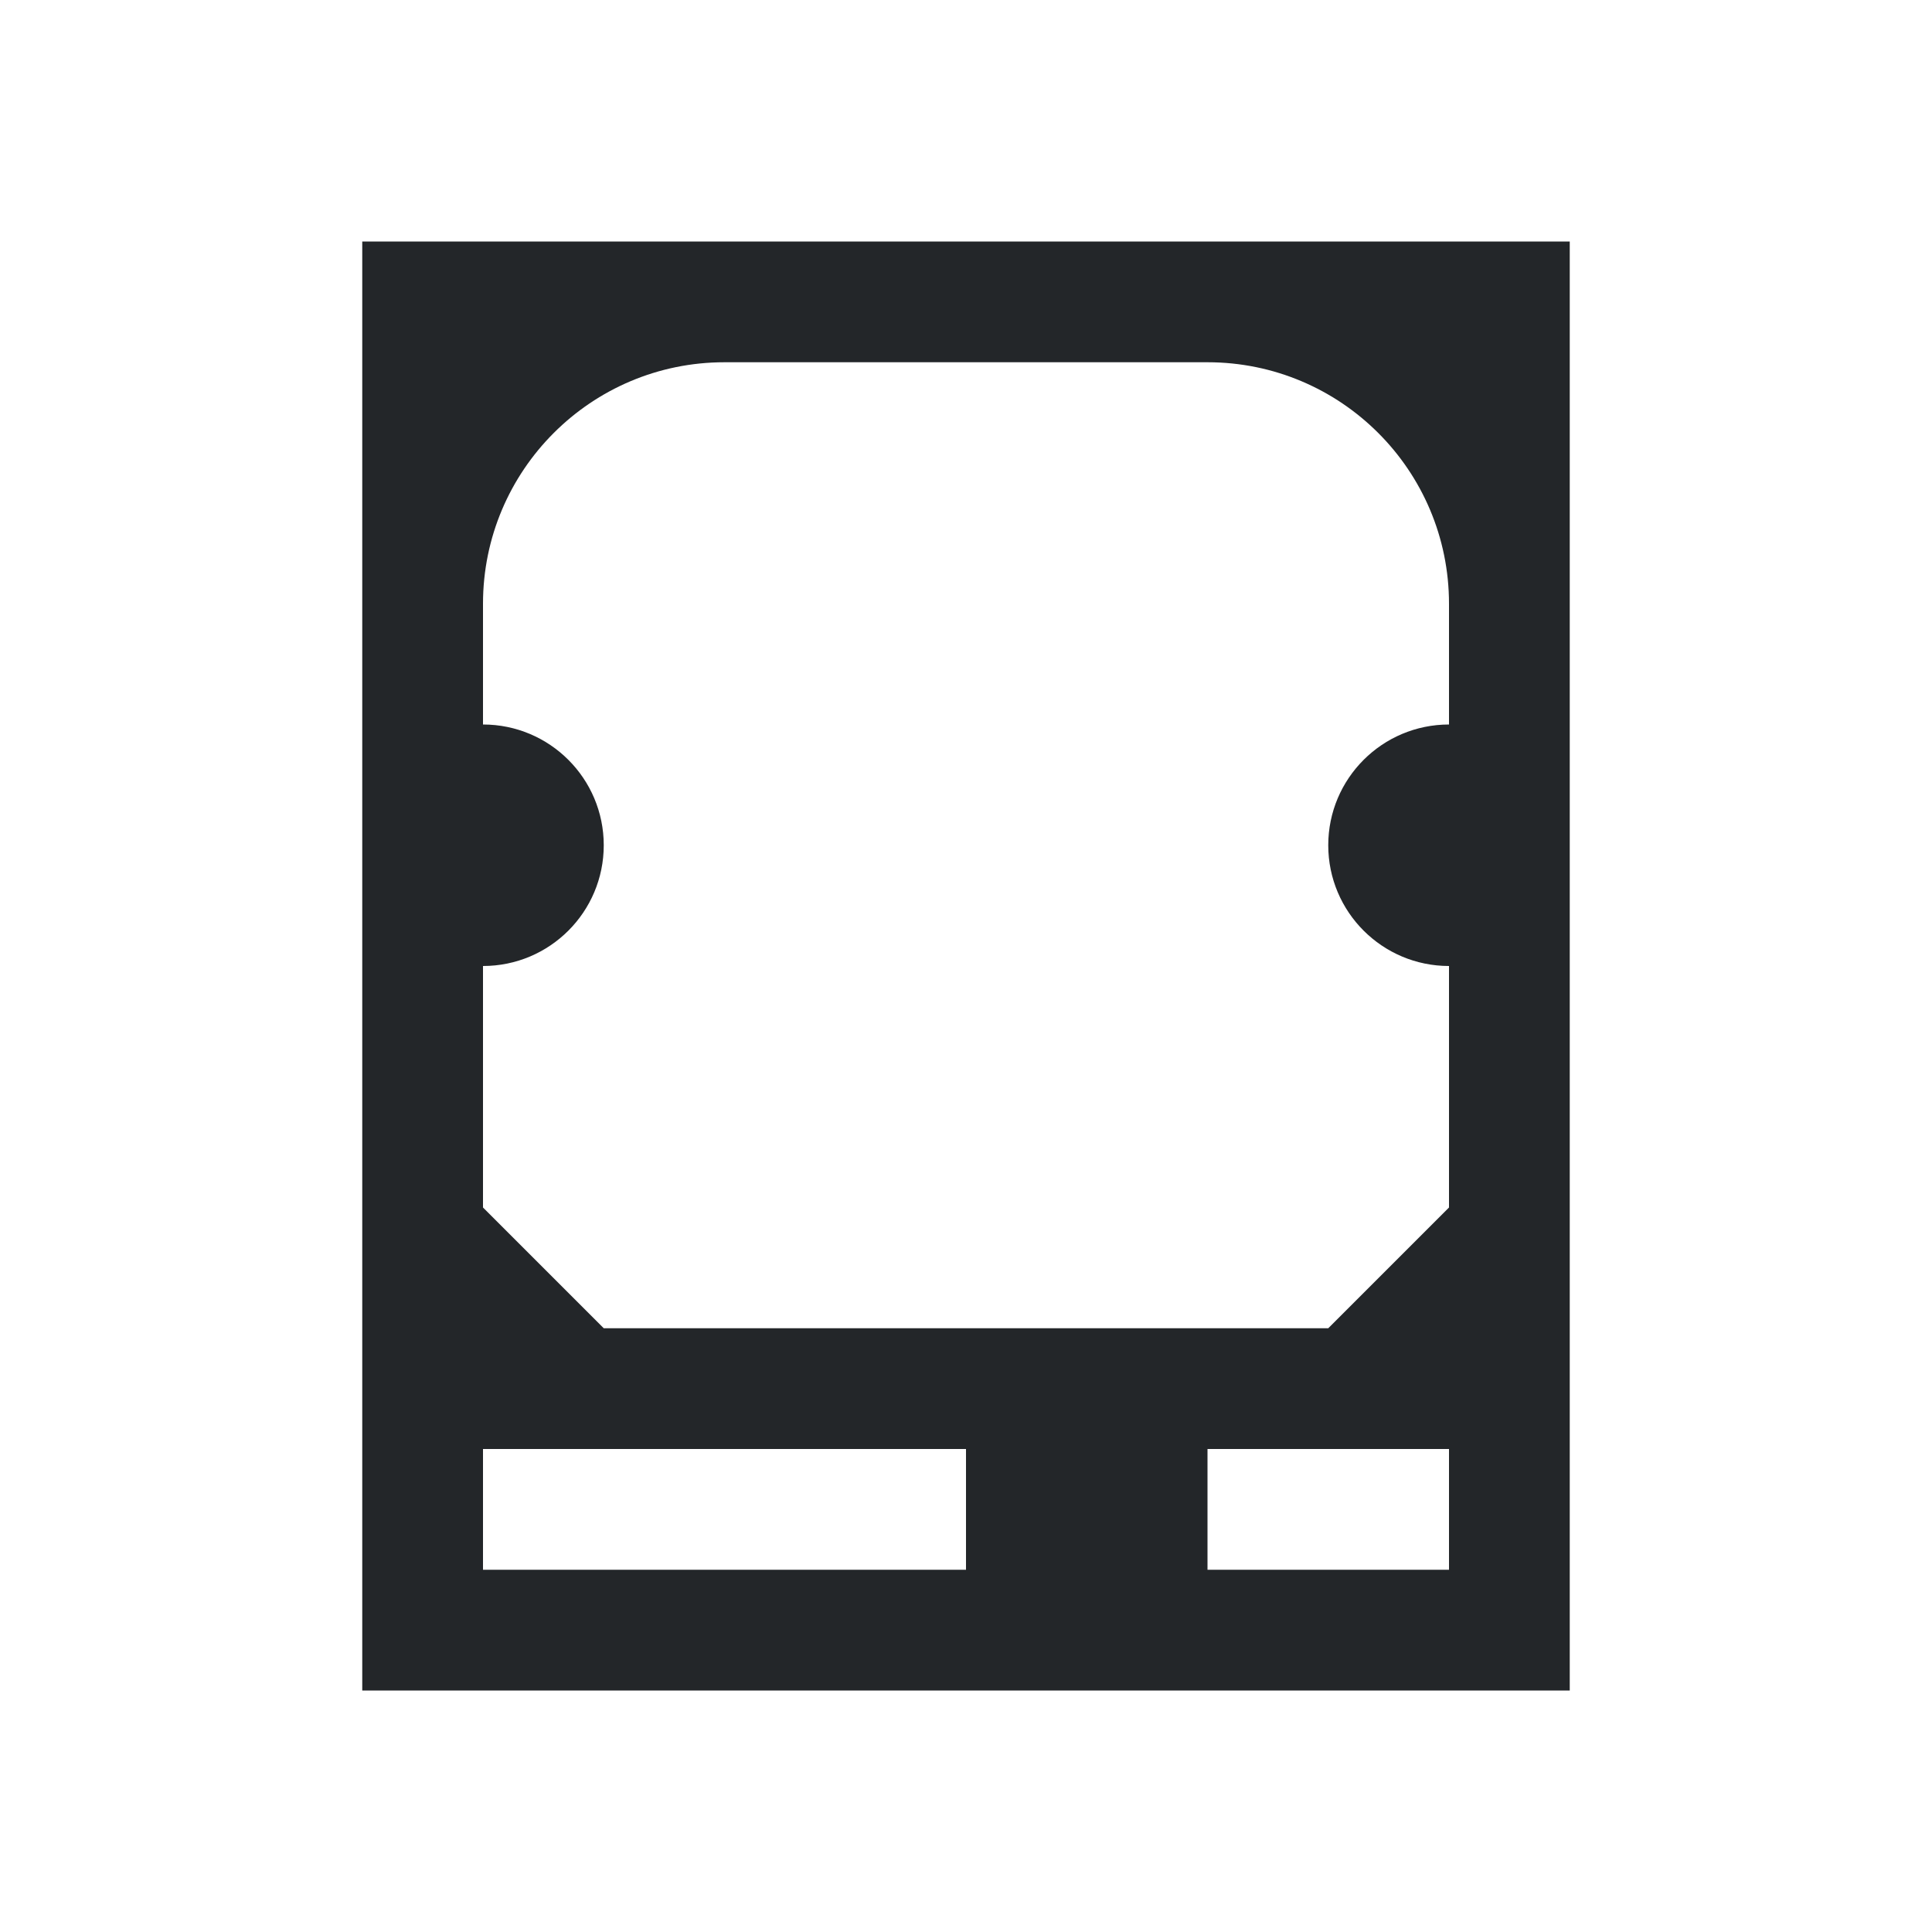
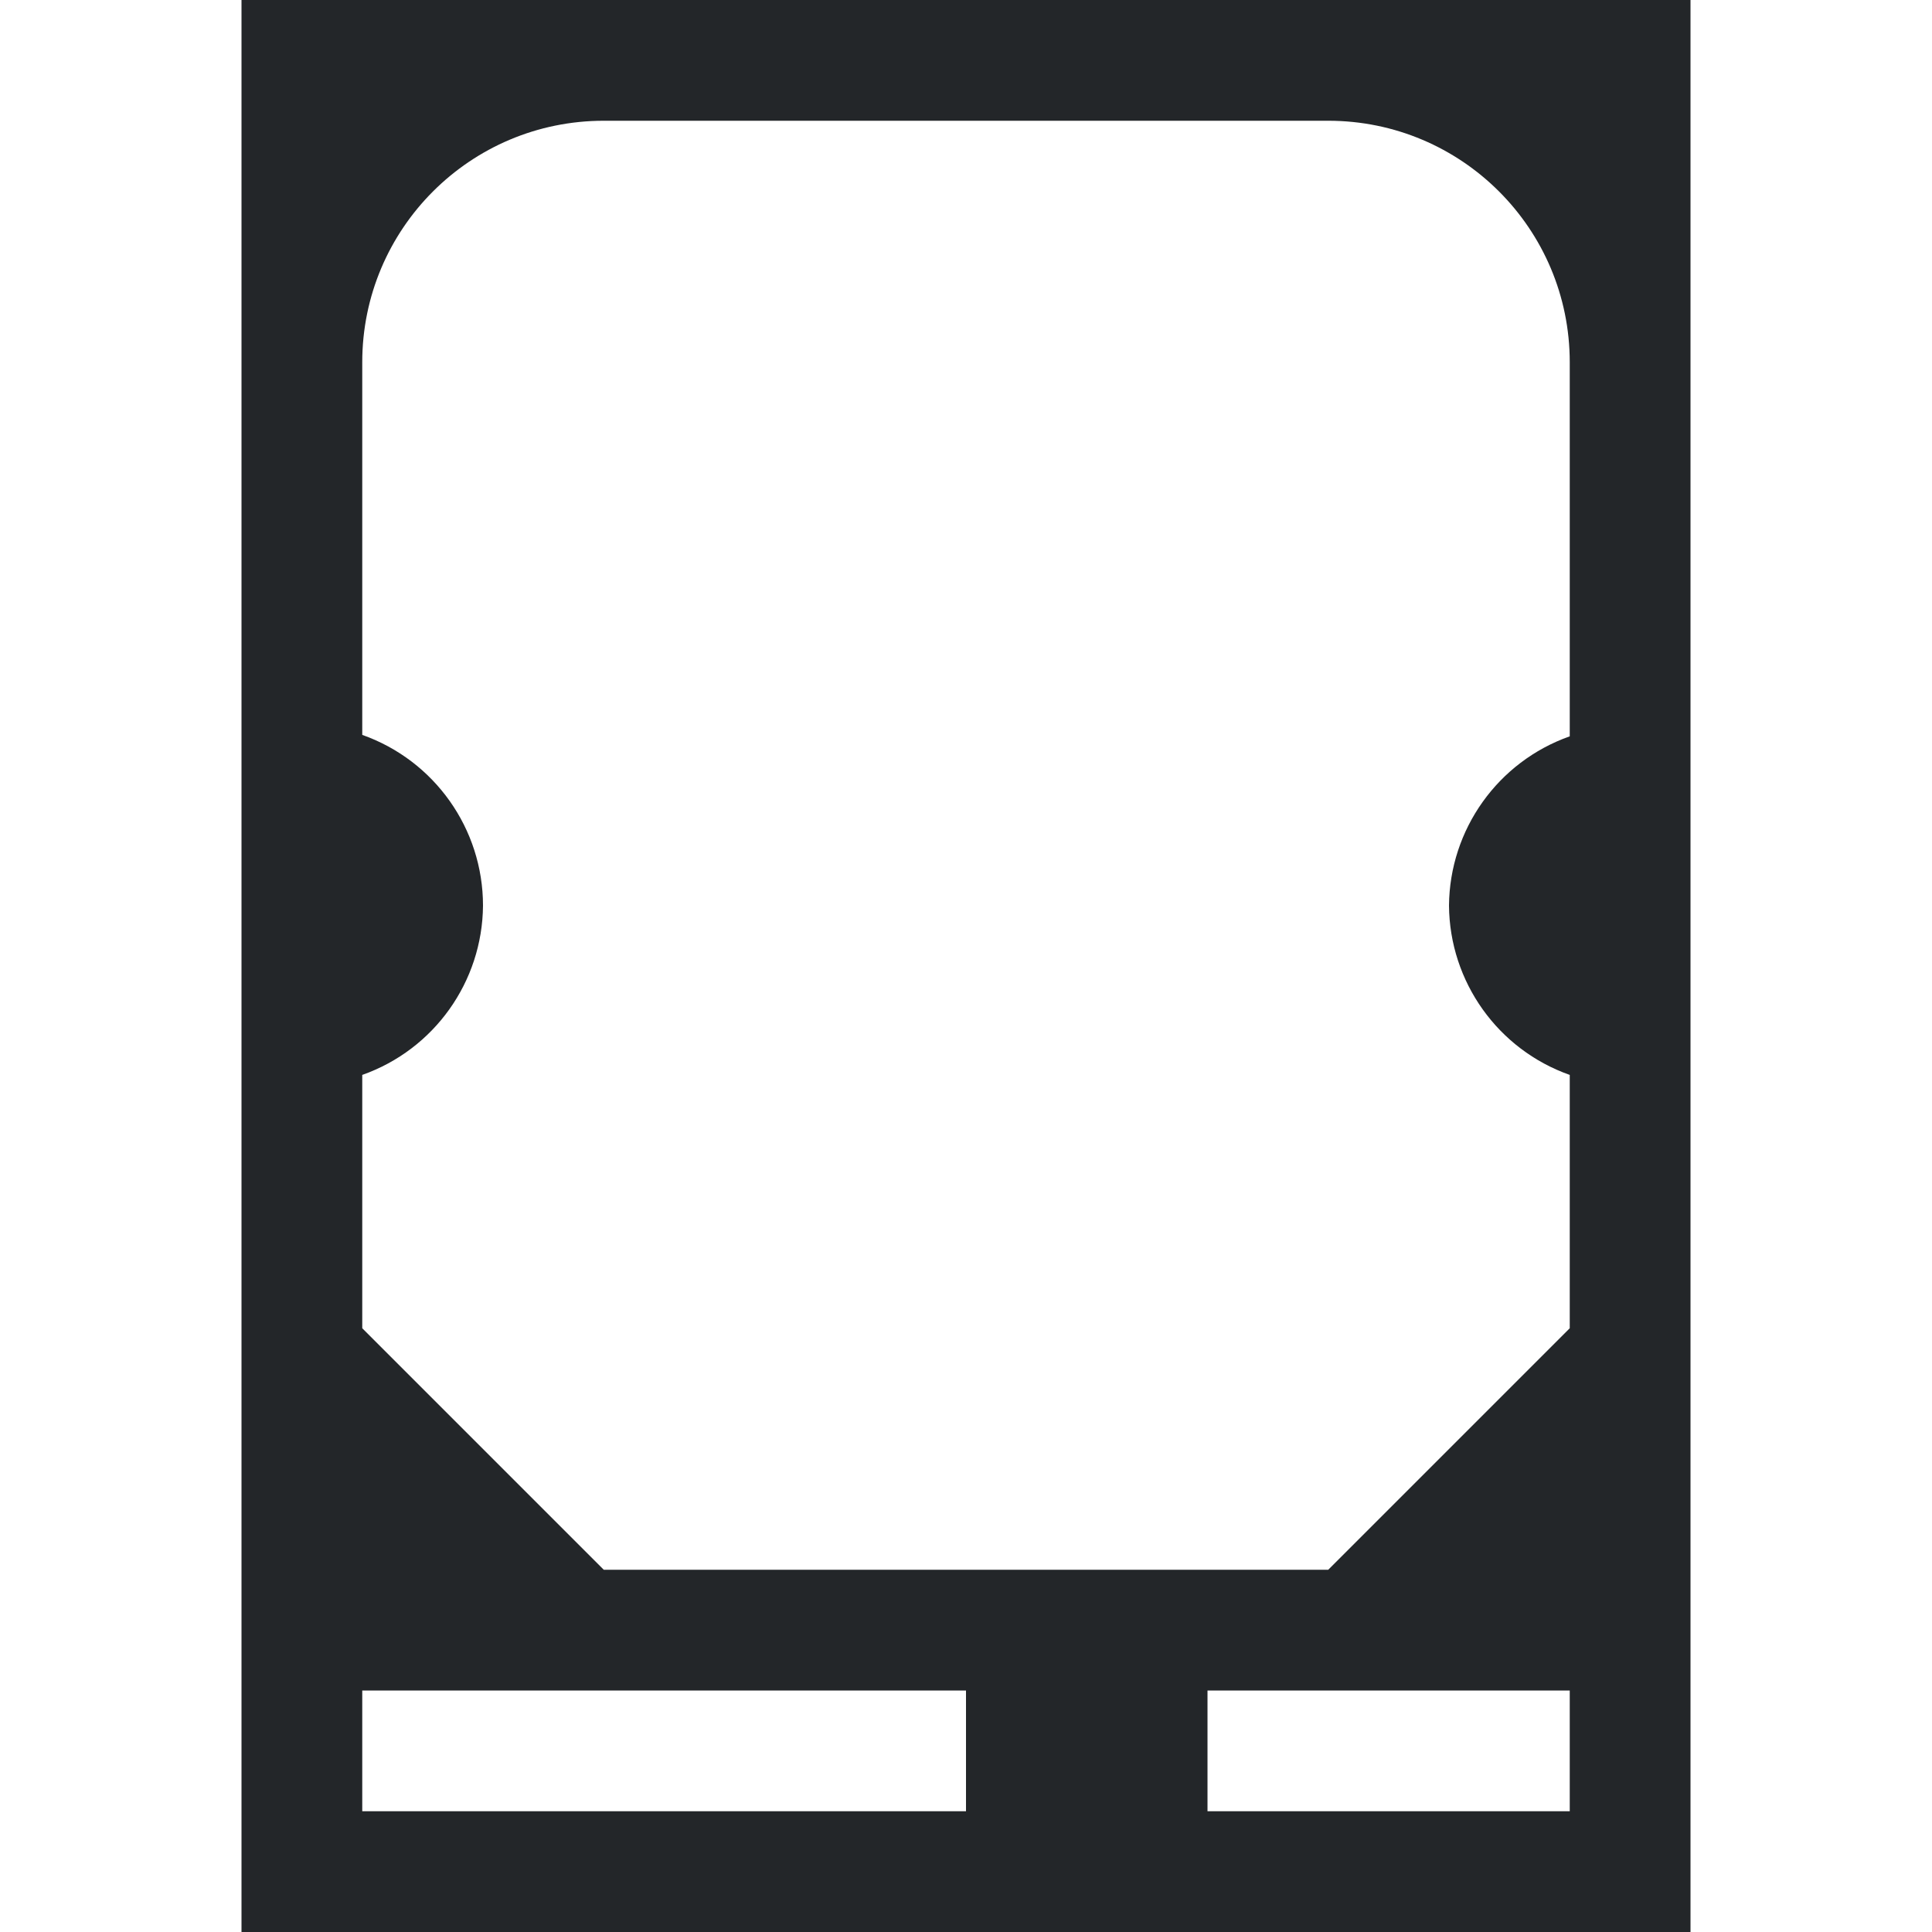
<svg xmlns="http://www.w3.org/2000/svg" viewBox="0 0 16 16" version="1.1" id="svg11">
  <defs id="defs15" />
  <style type="text/css" id="current-color-scheme">
        .ColorScheme-Text {
            color:#232629;
        }
    </style>
-   <g style="fill:currentColor;fill-opacity:1;stroke:none" class="ColorScheme-Text" id="g9">
-     <path d="M 3,2 V 14 H 13 V 2 Z m 3,1 h 4 a 2,2 0 0 1 2,2 v 1 a 1,1 0 1 0 0,2 v 2 l -1,1 H 5 L 4,10 V 8 A 1,1 0 1 0 4,6 V 5 A 2,2 0 0 1 6,3 Z m -2,9 h 4 v 1 H 4 Z m 6,0 h 2 v 1 h -2 z" id="path3" />
-   </g>
+   <path id="rect864" style="fill:currentColor;fill-opacity:1;stroke:none;stroke-width:1.265" class="ColorScheme-Text" d="M 2,0 V 16 H 14 V 0 Z m 3,1 h 6 c 1.105,0 2,0.895 2,2 V 6.098 C 12.405,6.308 12.005,6.869 12,7.5 c 0.005,0.631 0.405,1.192 1,1.402 V 11 l -2,2 H 5 L 3,11 V 8.902 C 3.595,8.692 3.995,8.131 4,7.5 4,6.864 3.599,6.298 3,6.086 V 3 C 3,1.895 3.895,1 5,1 Z M 3,14 h 5 v 1 H 3 Z m 7,0 h 3 v 1 h -3 z" />
</svg>
